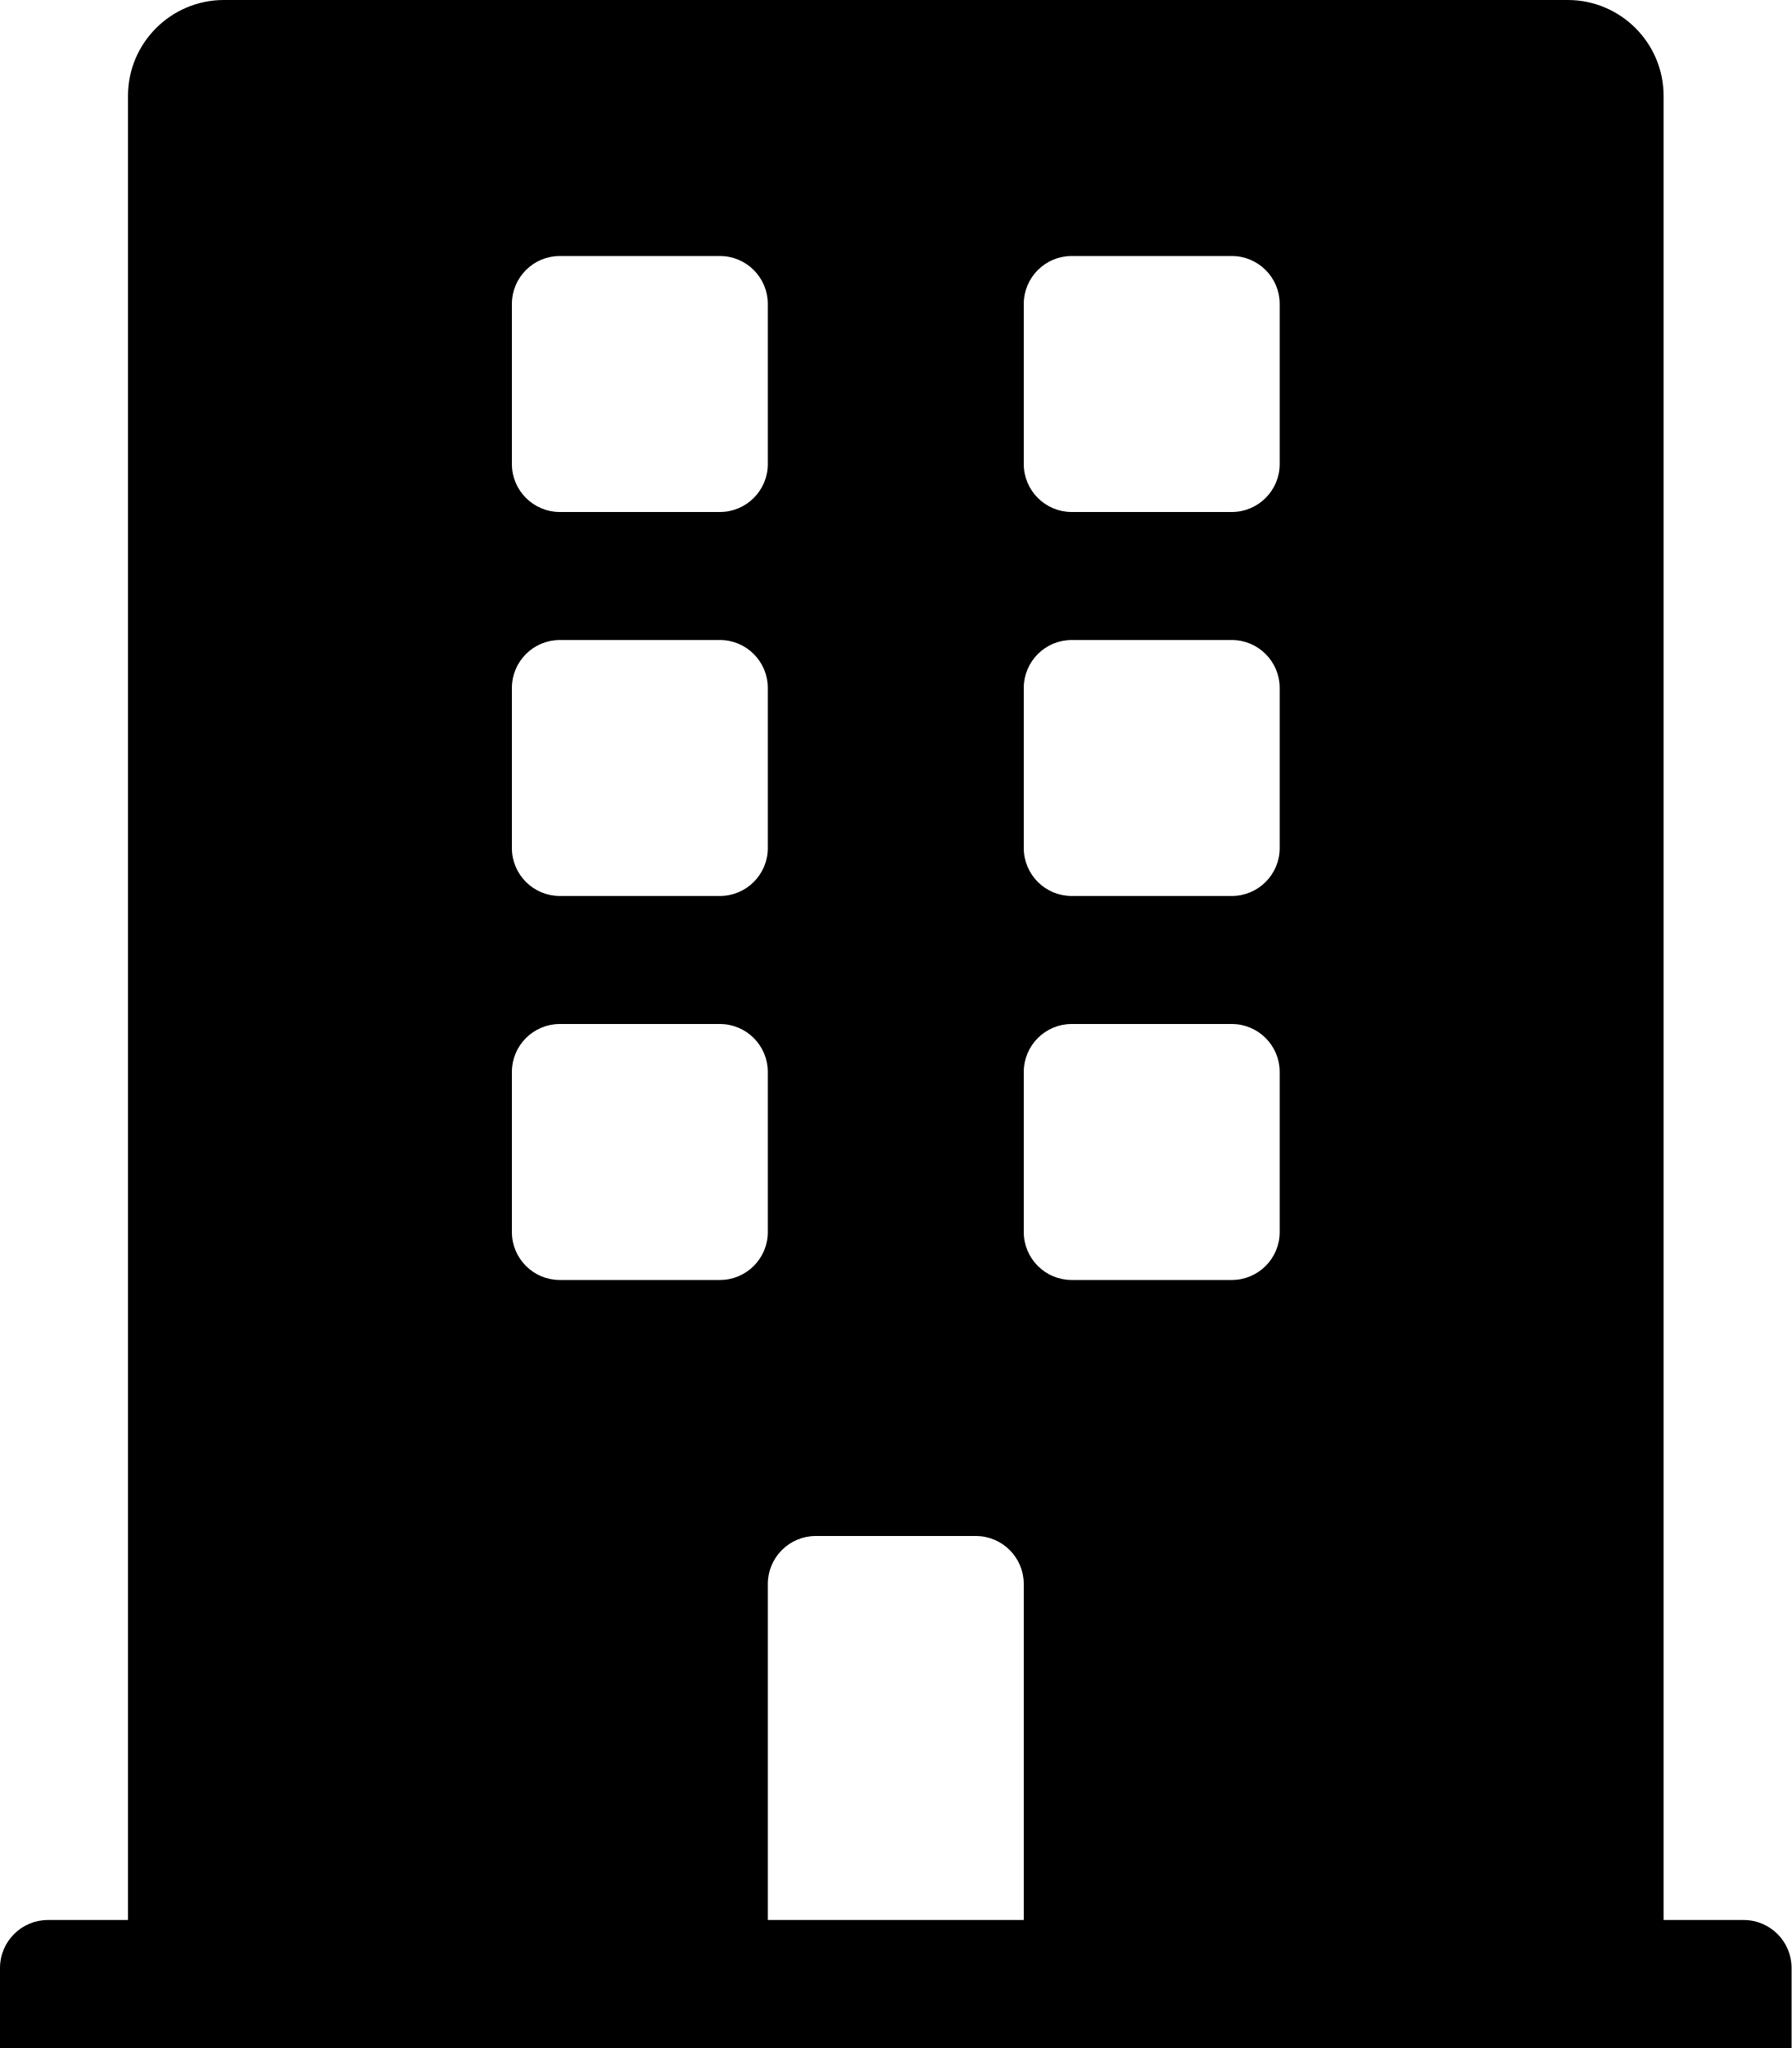
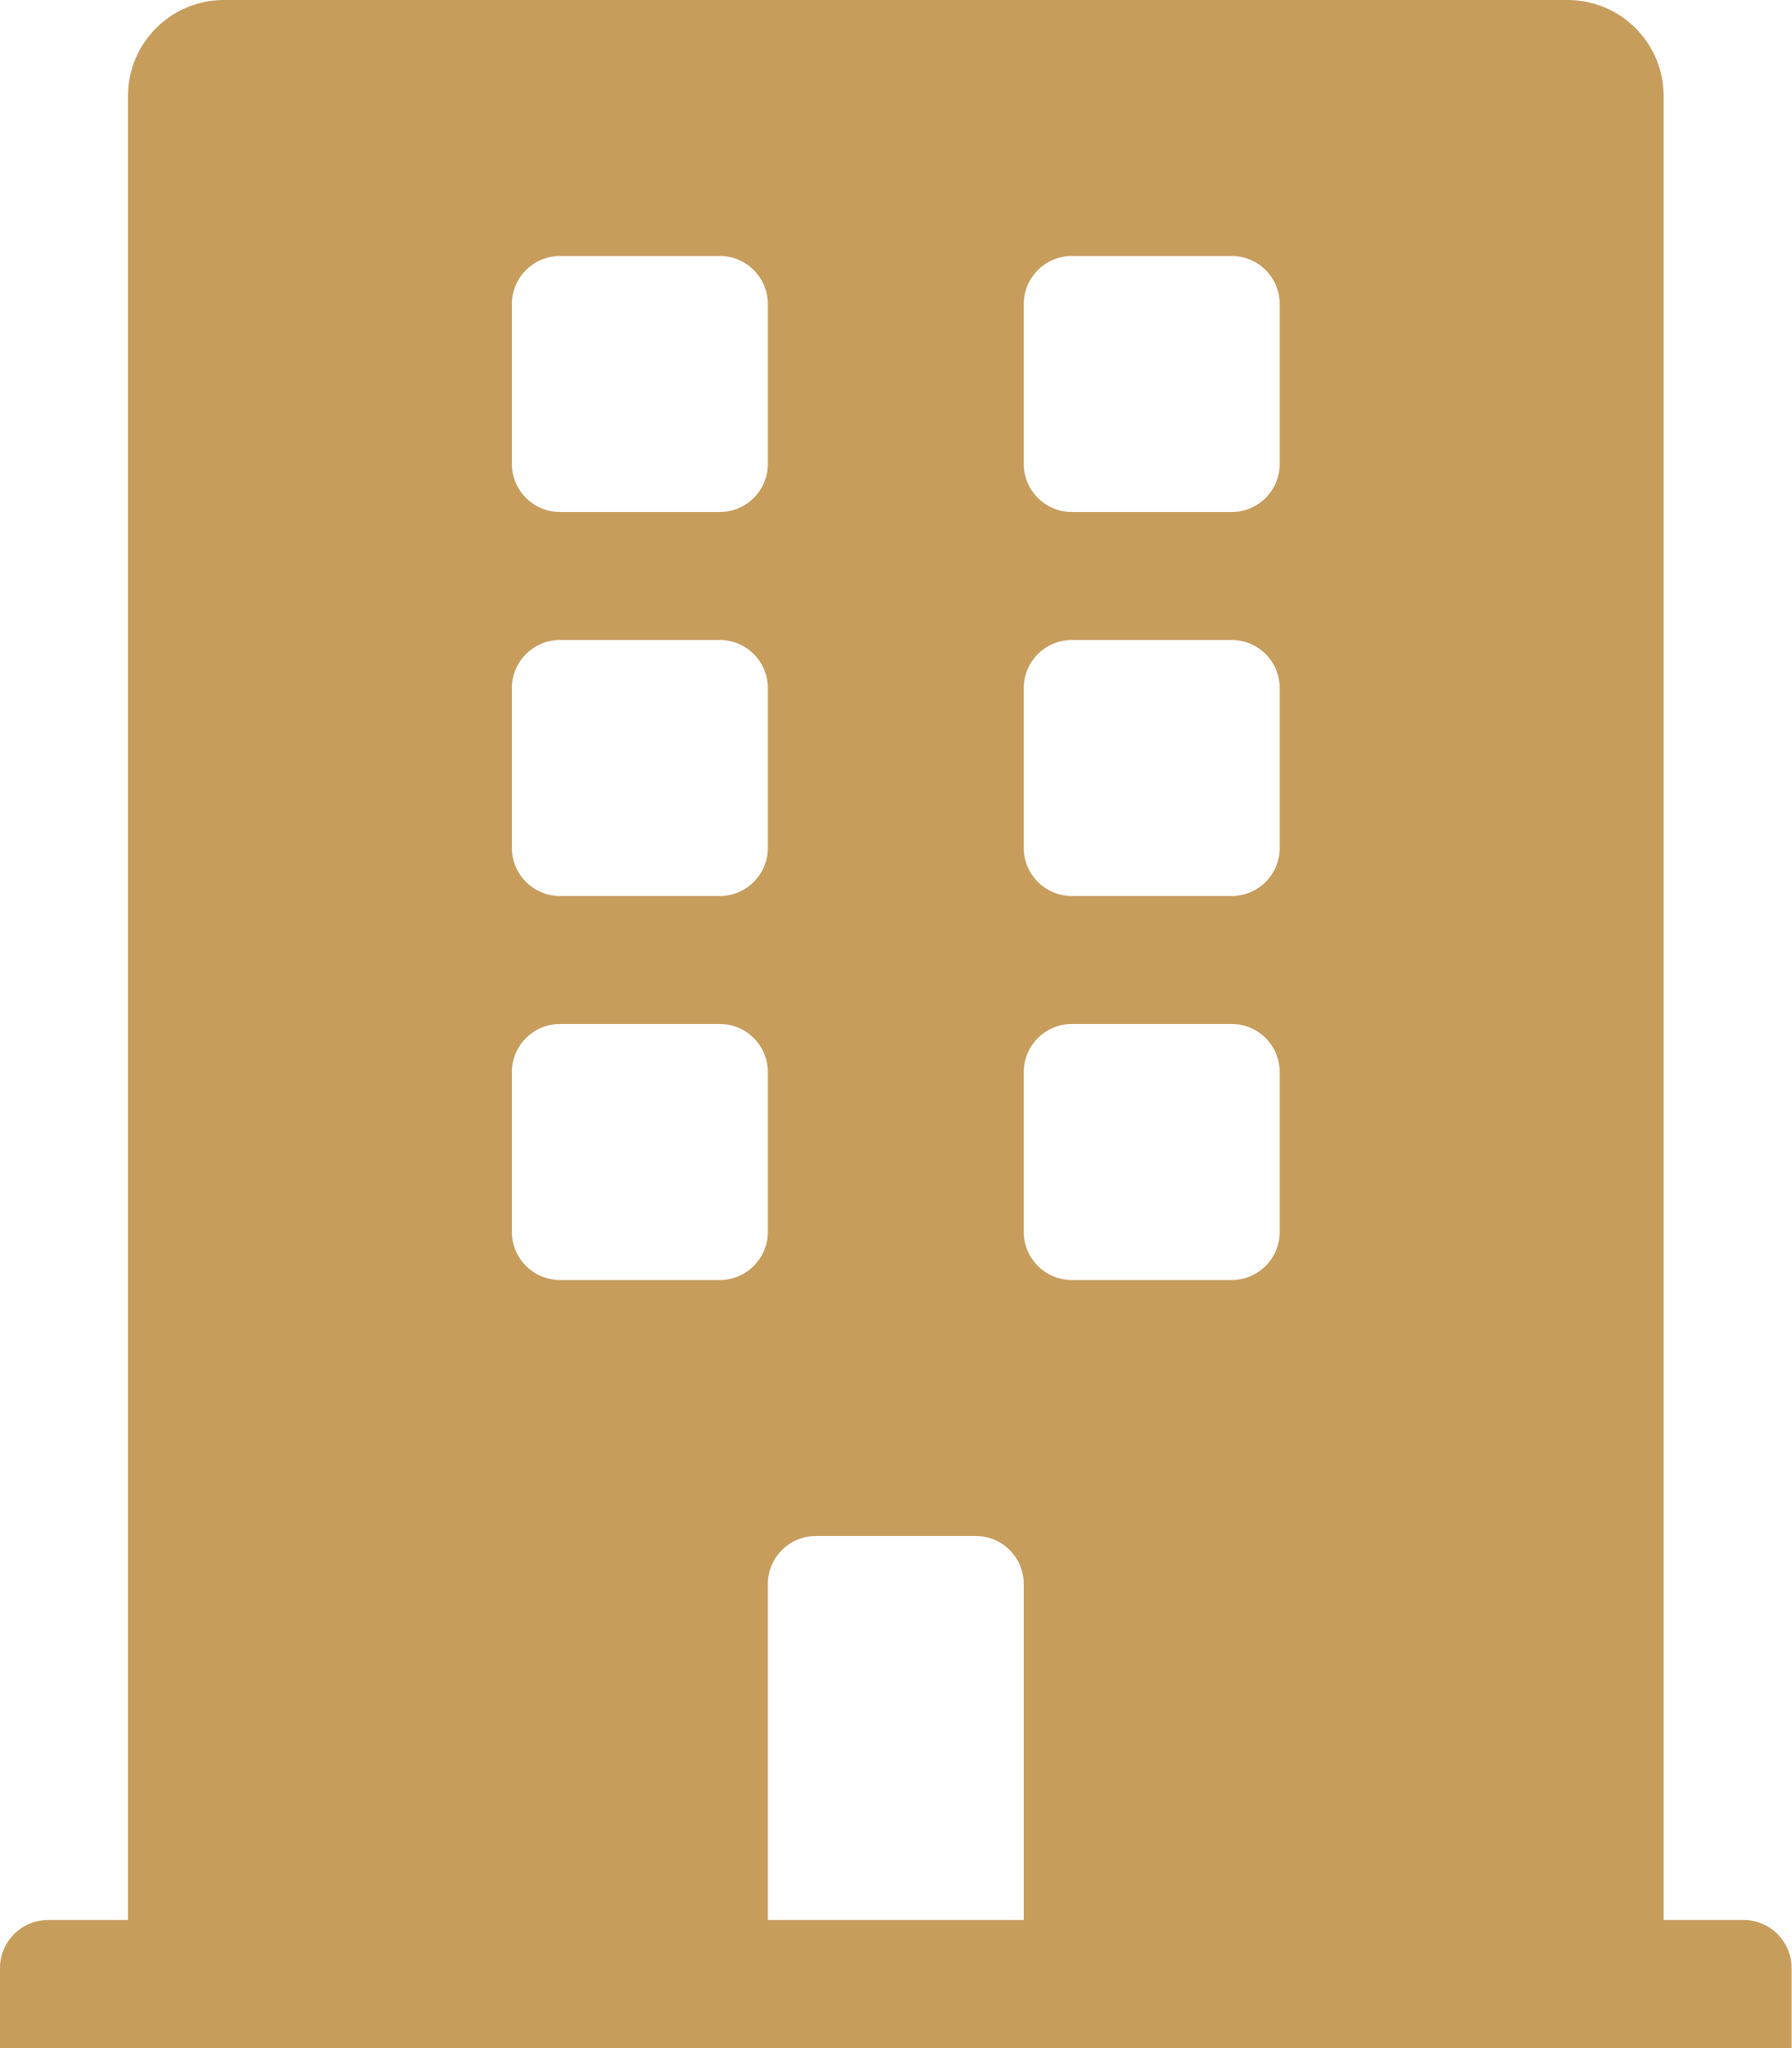
<svg xmlns="http://www.w3.org/2000/svg" aria-hidden="true" focusable="false" data-prefix="fas" data-icon="building" class="svg-inline--fa fa-building fa-w-14" role="img" viewBox="0 0 448 512">
-   <path fill="currentColor" d="M436 480h-20V24c0-13.255-10.745-24-24-24H56C42.745 0 32 10.745 32 24v456H12c-6.627 0-12 5.373-12 12v20h448v-20c0-6.627-5.373-12-12-12zM128 76c0-6.627 5.373-12 12-12h40c6.627 0 12 5.373 12 12v40c0 6.627-5.373 12-12 12h-40c-6.627 0-12-5.373-12-12V76zm0 96c0-6.627 5.373-12 12-12h40c6.627 0 12 5.373 12 12v40c0 6.627-5.373 12-12 12h-40c-6.627 0-12-5.373-12-12v-40zm52 148h-40c-6.627 0-12-5.373-12-12v-40c0-6.627 5.373-12 12-12h40c6.627 0 12 5.373 12 12v40c0 6.627-5.373 12-12 12zm76 160h-64v-84c0-6.627 5.373-12 12-12h40c6.627 0 12 5.373 12 12v84zm64-172c0 6.627-5.373 12-12 12h-40c-6.627 0-12-5.373-12-12v-40c0-6.627 5.373-12 12-12h40c6.627 0 12 5.373 12 12v40zm0-96c0 6.627-5.373 12-12 12h-40c-6.627 0-12-5.373-12-12v-40c0-6.627 5.373-12 12-12h40c6.627 0 12 5.373 12 12v40zm0-96c0 6.627-5.373 12-12 12h-40c-6.627 0-12-5.373-12-12V76c0-6.627 5.373-12 12-12h40c6.627 0 12 5.373 12 12v40z" />
+   <path fill="#C79D5C" d="M436 480h-20V24c0-13.255-10.745-24-24-24H56C42.745 0 32 10.745 32 24v456H12c-6.627 0-12 5.373-12 12v20h448v-20c0-6.627-5.373-12-12-12zM128 76c0-6.627 5.373-12 12-12h40c6.627 0 12 5.373 12 12v40c0 6.627-5.373 12-12 12h-40c-6.627 0-12-5.373-12-12V76zm0 96c0-6.627 5.373-12 12-12h40c6.627 0 12 5.373 12 12v40c0 6.627-5.373 12-12 12h-40c-6.627 0-12-5.373-12-12v-40zm52 148h-40c-6.627 0-12-5.373-12-12v-40c0-6.627 5.373-12 12-12h40c6.627 0 12 5.373 12 12v40c0 6.627-5.373 12-12 12zm76 160h-64v-84c0-6.627 5.373-12 12-12h40c6.627 0 12 5.373 12 12v84zm64-172c0 6.627-5.373 12-12 12h-40c-6.627 0-12-5.373-12-12v-40c0-6.627 5.373-12 12-12h40c6.627 0 12 5.373 12 12v40zm0-96c0 6.627-5.373 12-12 12h-40c-6.627 0-12-5.373-12-12v-40c0-6.627 5.373-12 12-12h40c6.627 0 12 5.373 12 12v40zm0-96c0 6.627-5.373 12-12 12h-40c-6.627 0-12-5.373-12-12V76c0-6.627 5.373-12 12-12h40c6.627 0 12 5.373 12 12v40z" />
</svg>
